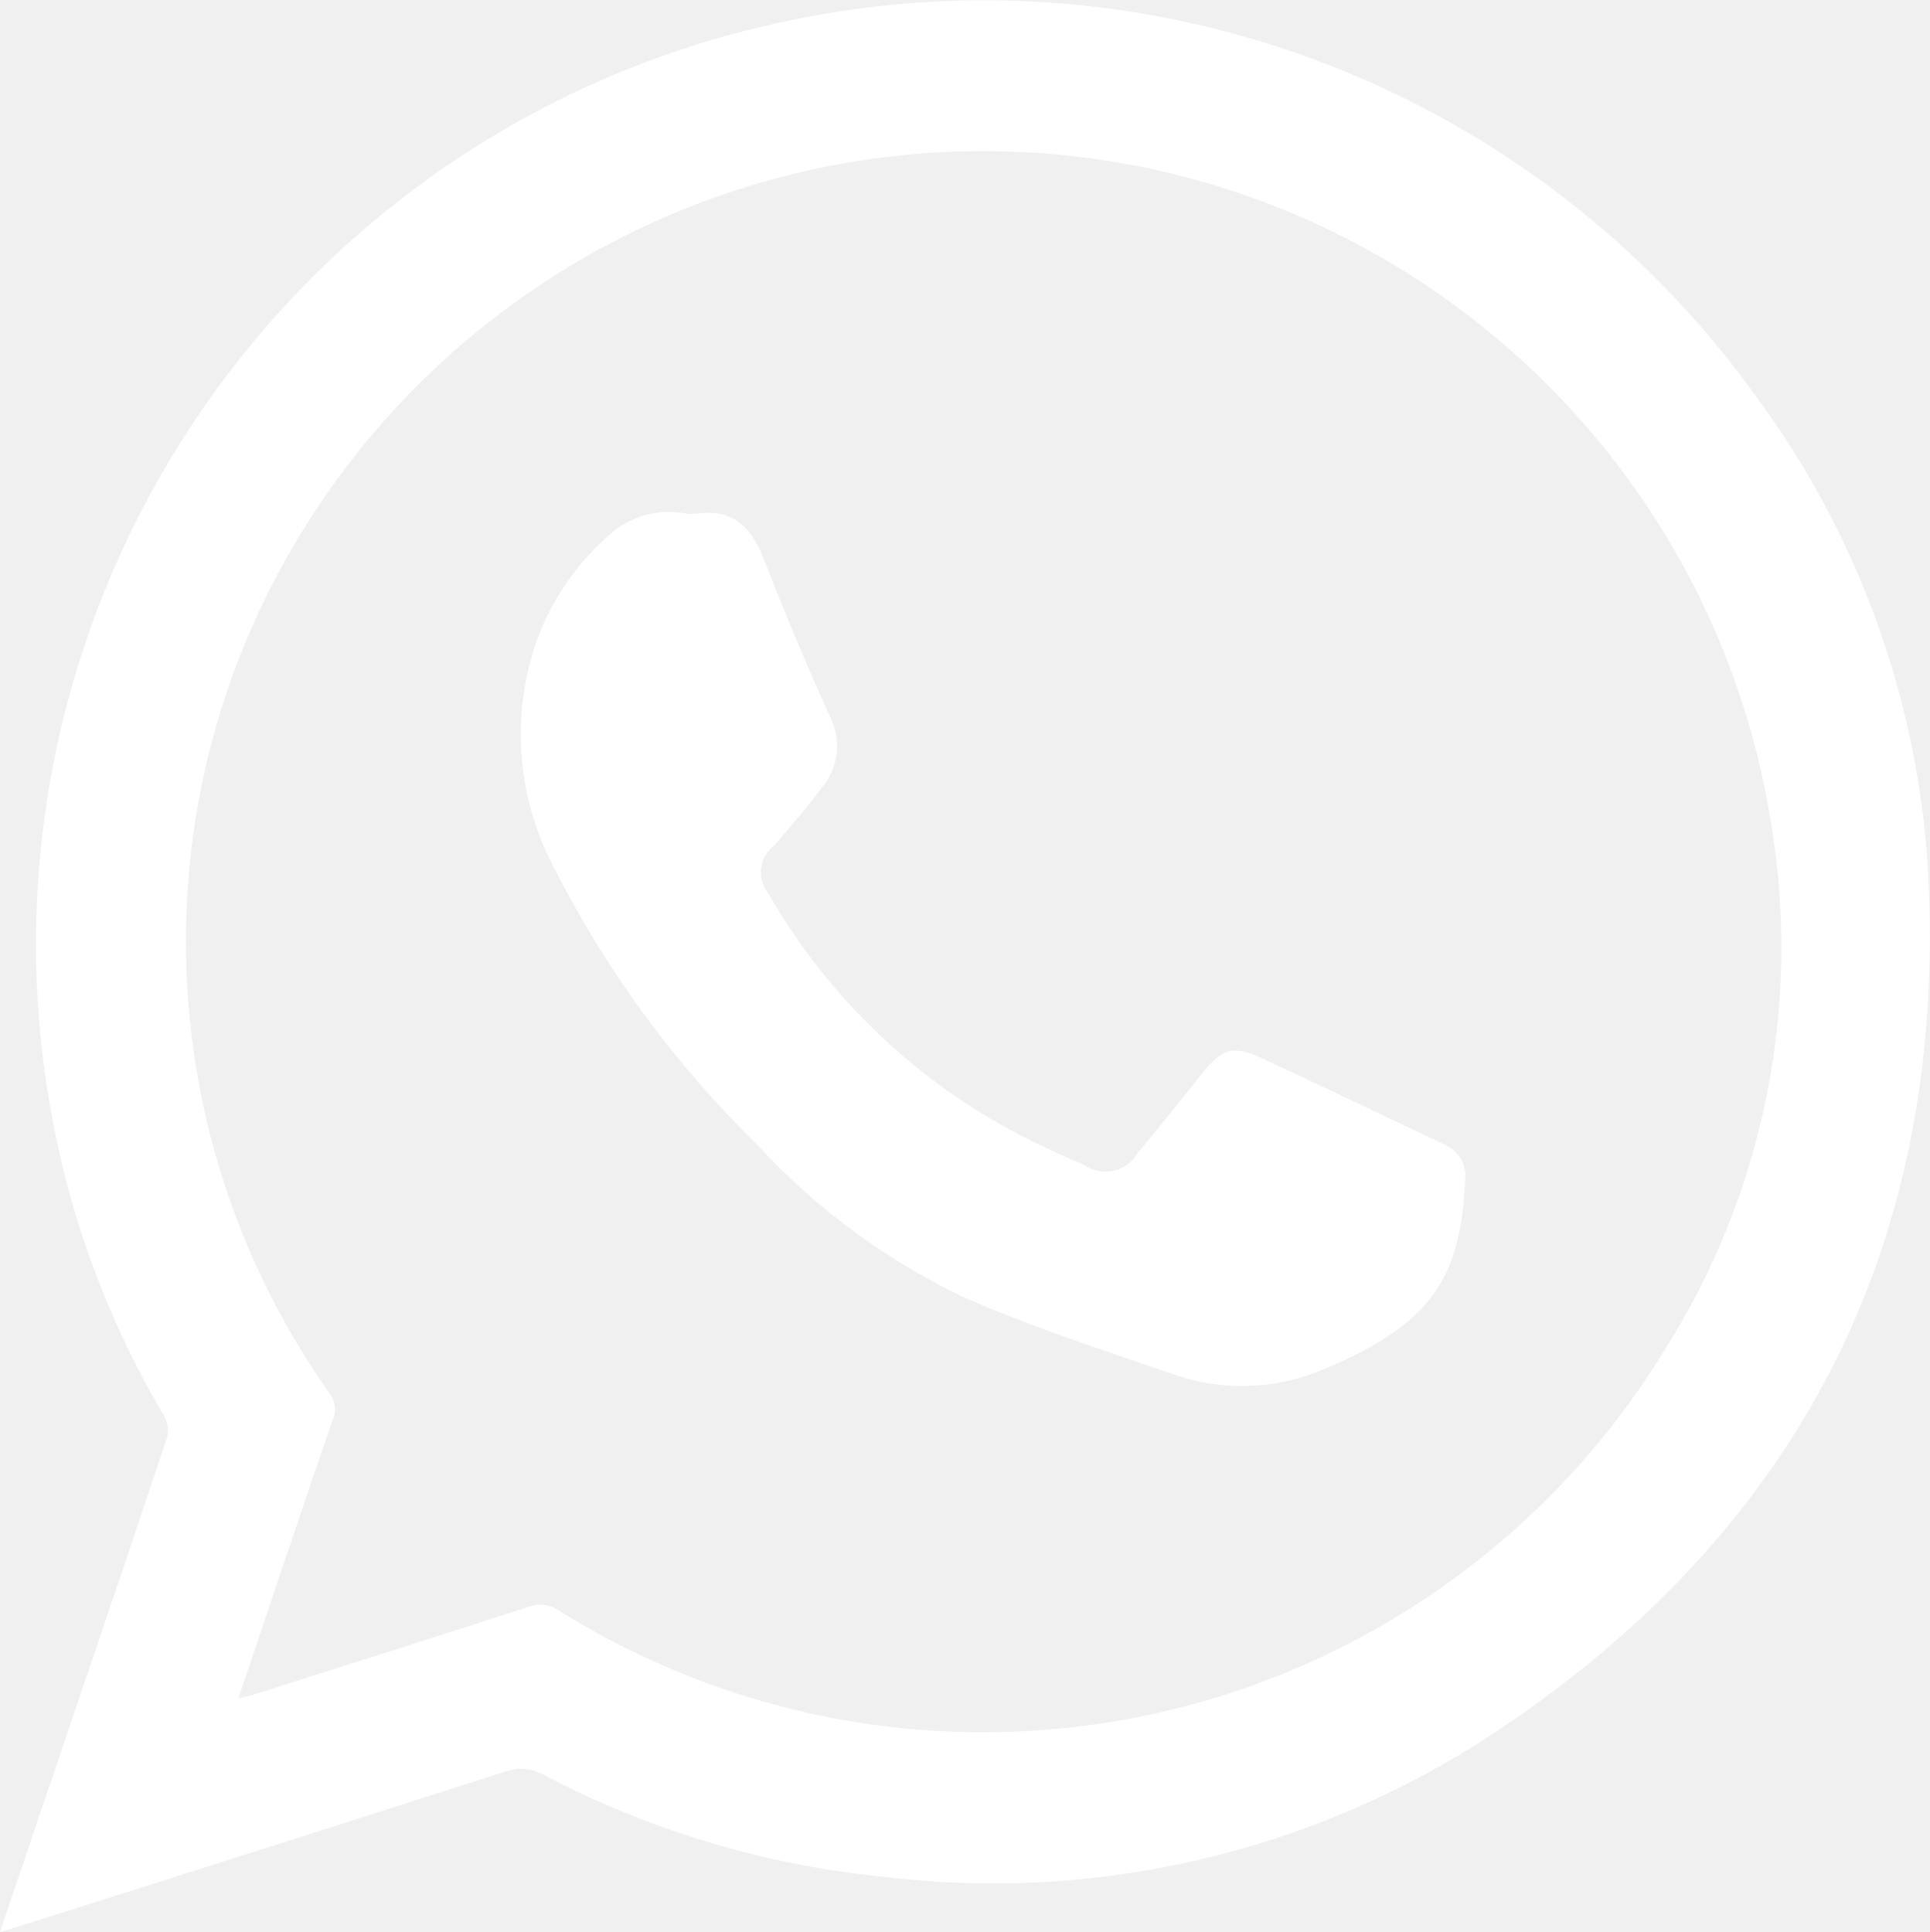
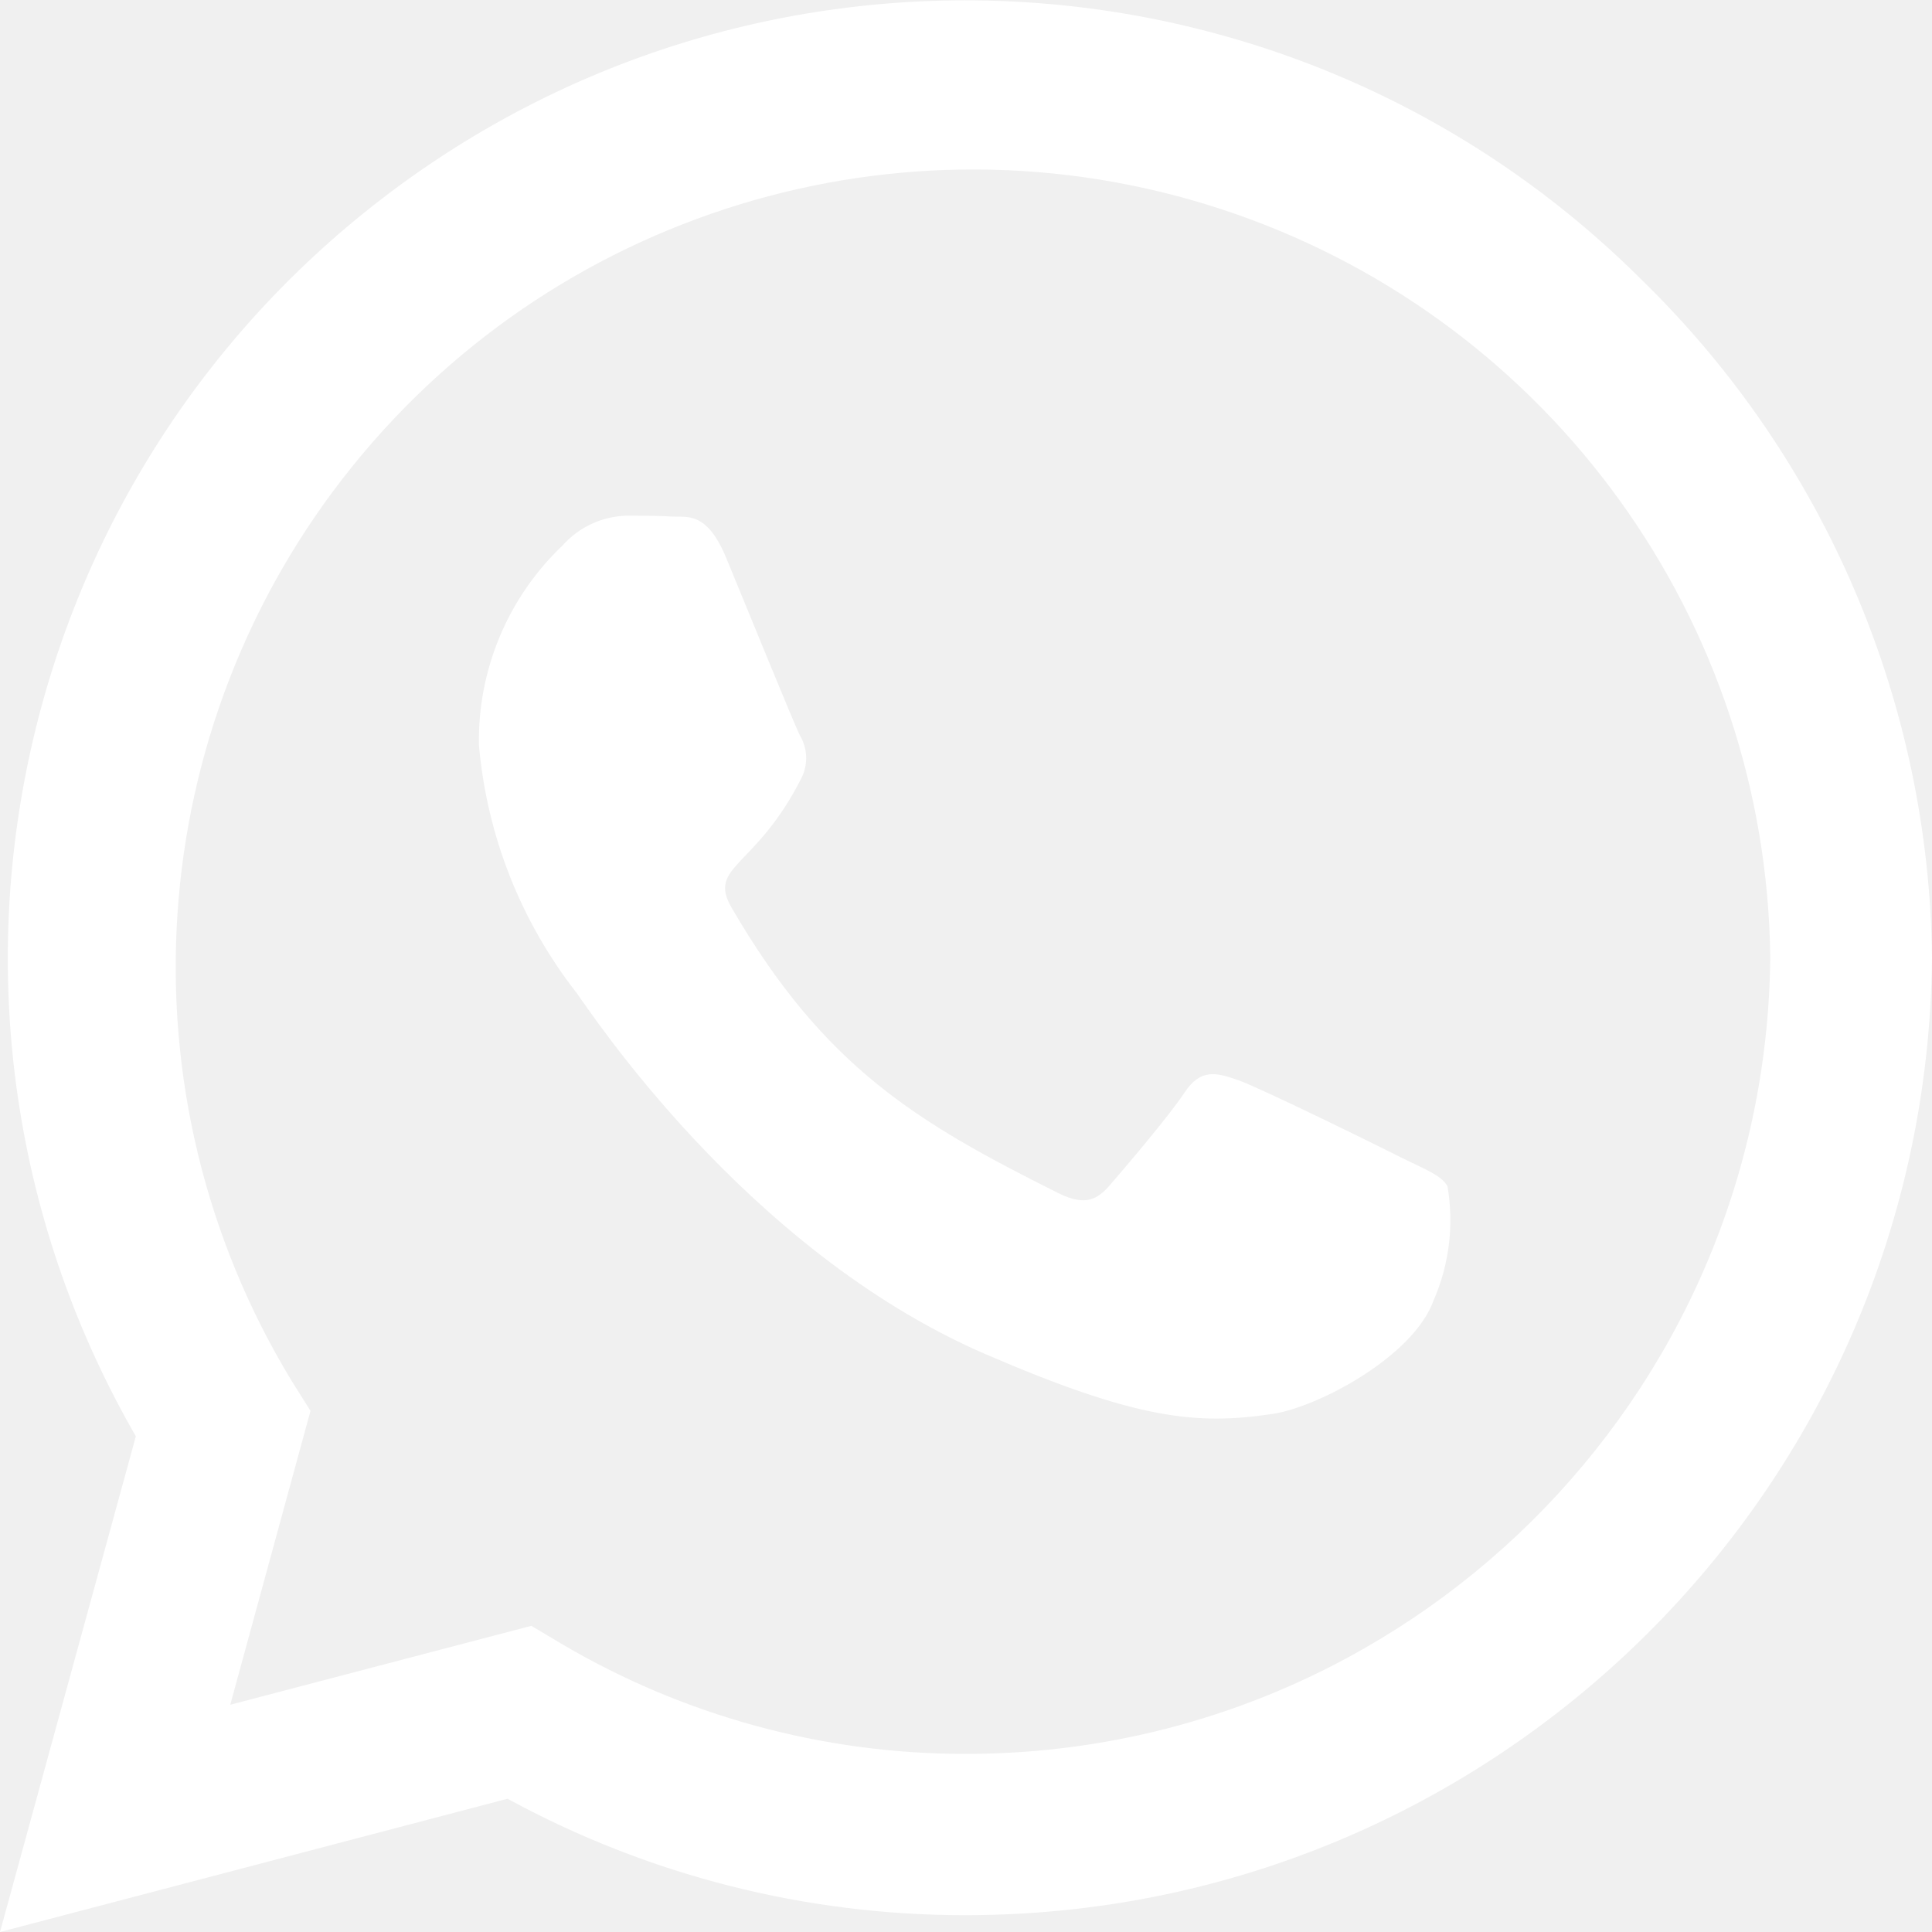
- <svg xmlns="http://www.w3.org/2000/svg" width="50.557" height="50.621" viewBox="0 0 50.557 50.621">
-   <g id="icon-whatsapp" transform="translate(-6320.443 -1715.528)">
-     <path id="Trazado_19" data-name="Trazado 19" d="M6320.443,1766.149c.425-1.258.825-2.444,1.228-3.631,1.055-3.113,2.114-6.224,3.155-9.343a.8.8,0,0,0-.094-.565,23.765,23.765,0,0,1-2.827-7.311,24.7,24.7,0,0,1,19.208-29.231,24.889,24.889,0,0,1,25.349,9.867,23.236,23.236,0,0,1,4.491,12.426c.521,9.725-3.361,17.312-11.47,22.641a23.837,23.837,0,0,1-15.958,3.694,24.268,24.268,0,0,1-8.831-2.66,1.21,1.21,0,0,0-1.015-.091q-6.371,2.045-12.752,4.058c-.131.041-.263.08-.484.146m6.251-6.12c.221-.059.353-.088.481-.129,2.369-.752,4.74-1.5,7.1-2.266a.867.867,0,0,1,.808.092,20.932,20.932,0,0,0,28.942-6.785,19.732,19.732,0,0,0,2.83-13.753,20.9,20.9,0,0,0-20.566-17.7,20.944,20.944,0,0,0-18.869,11.661,20.495,20.495,0,0,0,1.64,20.864.708.708,0,0,1,.1.724c-.443,1.249-.859,2.508-1.284,3.764-.388,1.149-.775,2.3-1.191,3.531" fill="#fff" />
-     <path id="Trazado_20" data-name="Trazado 20" d="M6338.425,1728.989a2.1,2.1,0,0,0,.256,0c.952-.145,1.442.347,1.769,1.182.543,1.387,1.111,2.768,1.735,4.122a1.709,1.709,0,0,1-.227,1.892c-.387.519-.814,1.011-1.237,1.5a.88.88,0,0,0-.14,1.267,16.228,16.228,0,0,0,6.874,6.464c.461.221.922.442,1.393.638a.982.982,0,0,0,1.415-.339q.847-1.022,1.672-2.06c.507-.64.8-.752,1.53-.415,1.617.745,3.219,1.522,4.83,2.281a.886.886,0,0,1,.529.937c-.111,2.5-.842,3.732-3.6,4.9a5.4,5.4,0,0,1-3.932.215c-1.889-.653-3.805-1.259-5.627-2.068a17.685,17.685,0,0,1-5.4-4,27.506,27.506,0,0,1-5.353-7.329,7.426,7.426,0,0,1-.375-5.955,6.76,6.76,0,0,1,2.01-2.8,2.351,2.351,0,0,1,1.875-.436" fill="#fff" />
-   </g>
+ <svg xmlns="http://www.w3.org/2000/svg" width="38" height="38" viewBox="0 0 38 38">
+   <defs>
+     <style>
+       .cls-1 {
+         fill: #fff;
+       }
+     </style>
+   </defs>
+   <path id="icon-whatsapp" class="cls-1" d="M32.308,7.772A18.836,18.836,0,0,0,2.672,30.5L0,40.25l9.983-2.621a18.773,18.773,0,0,0,9,2.29h.008A19.012,19.012,0,0,0,38,21.089,18.9,18.9,0,0,0,32.308,7.772ZM18.992,36.747a15.623,15.623,0,0,1-7.973-2.18l-.568-.339L4.529,35.78,6.107,30l-.373-.594a15.682,15.682,0,1,1,29.085-8.321A15.826,15.826,0,0,1,18.992,36.747Zm8.584-11.722c-.467-.237-2.782-1.374-3.215-1.527s-.746-.237-1.06.238-1.213,1.527-1.493,1.849-.551.356-1.018.119c-2.765-1.383-4.58-2.468-6.4-5.6-.483-.831.483-.772,1.383-2.57a.872.872,0,0,0-.042-.823c-.119-.237-1.06-2.553-1.45-3.495-.382-.916-.772-.789-1.06-.806-.271-.017-.585-.017-.9-.017a1.743,1.743,0,0,0-1.255.585,5.287,5.287,0,0,0-1.646,3.927,9.218,9.218,0,0,0,1.917,4.869c.237.314,3.317,5.064,8.041,7.108,2.986,1.289,4.156,1.4,5.649,1.179.908-.136,2.782-1.137,3.172-2.239a3.935,3.935,0,0,0,.271-2.239C28.356,25.372,28.042,25.254,27.575,25.025Z" transform="translate(0 -2.25)" />
</svg>
